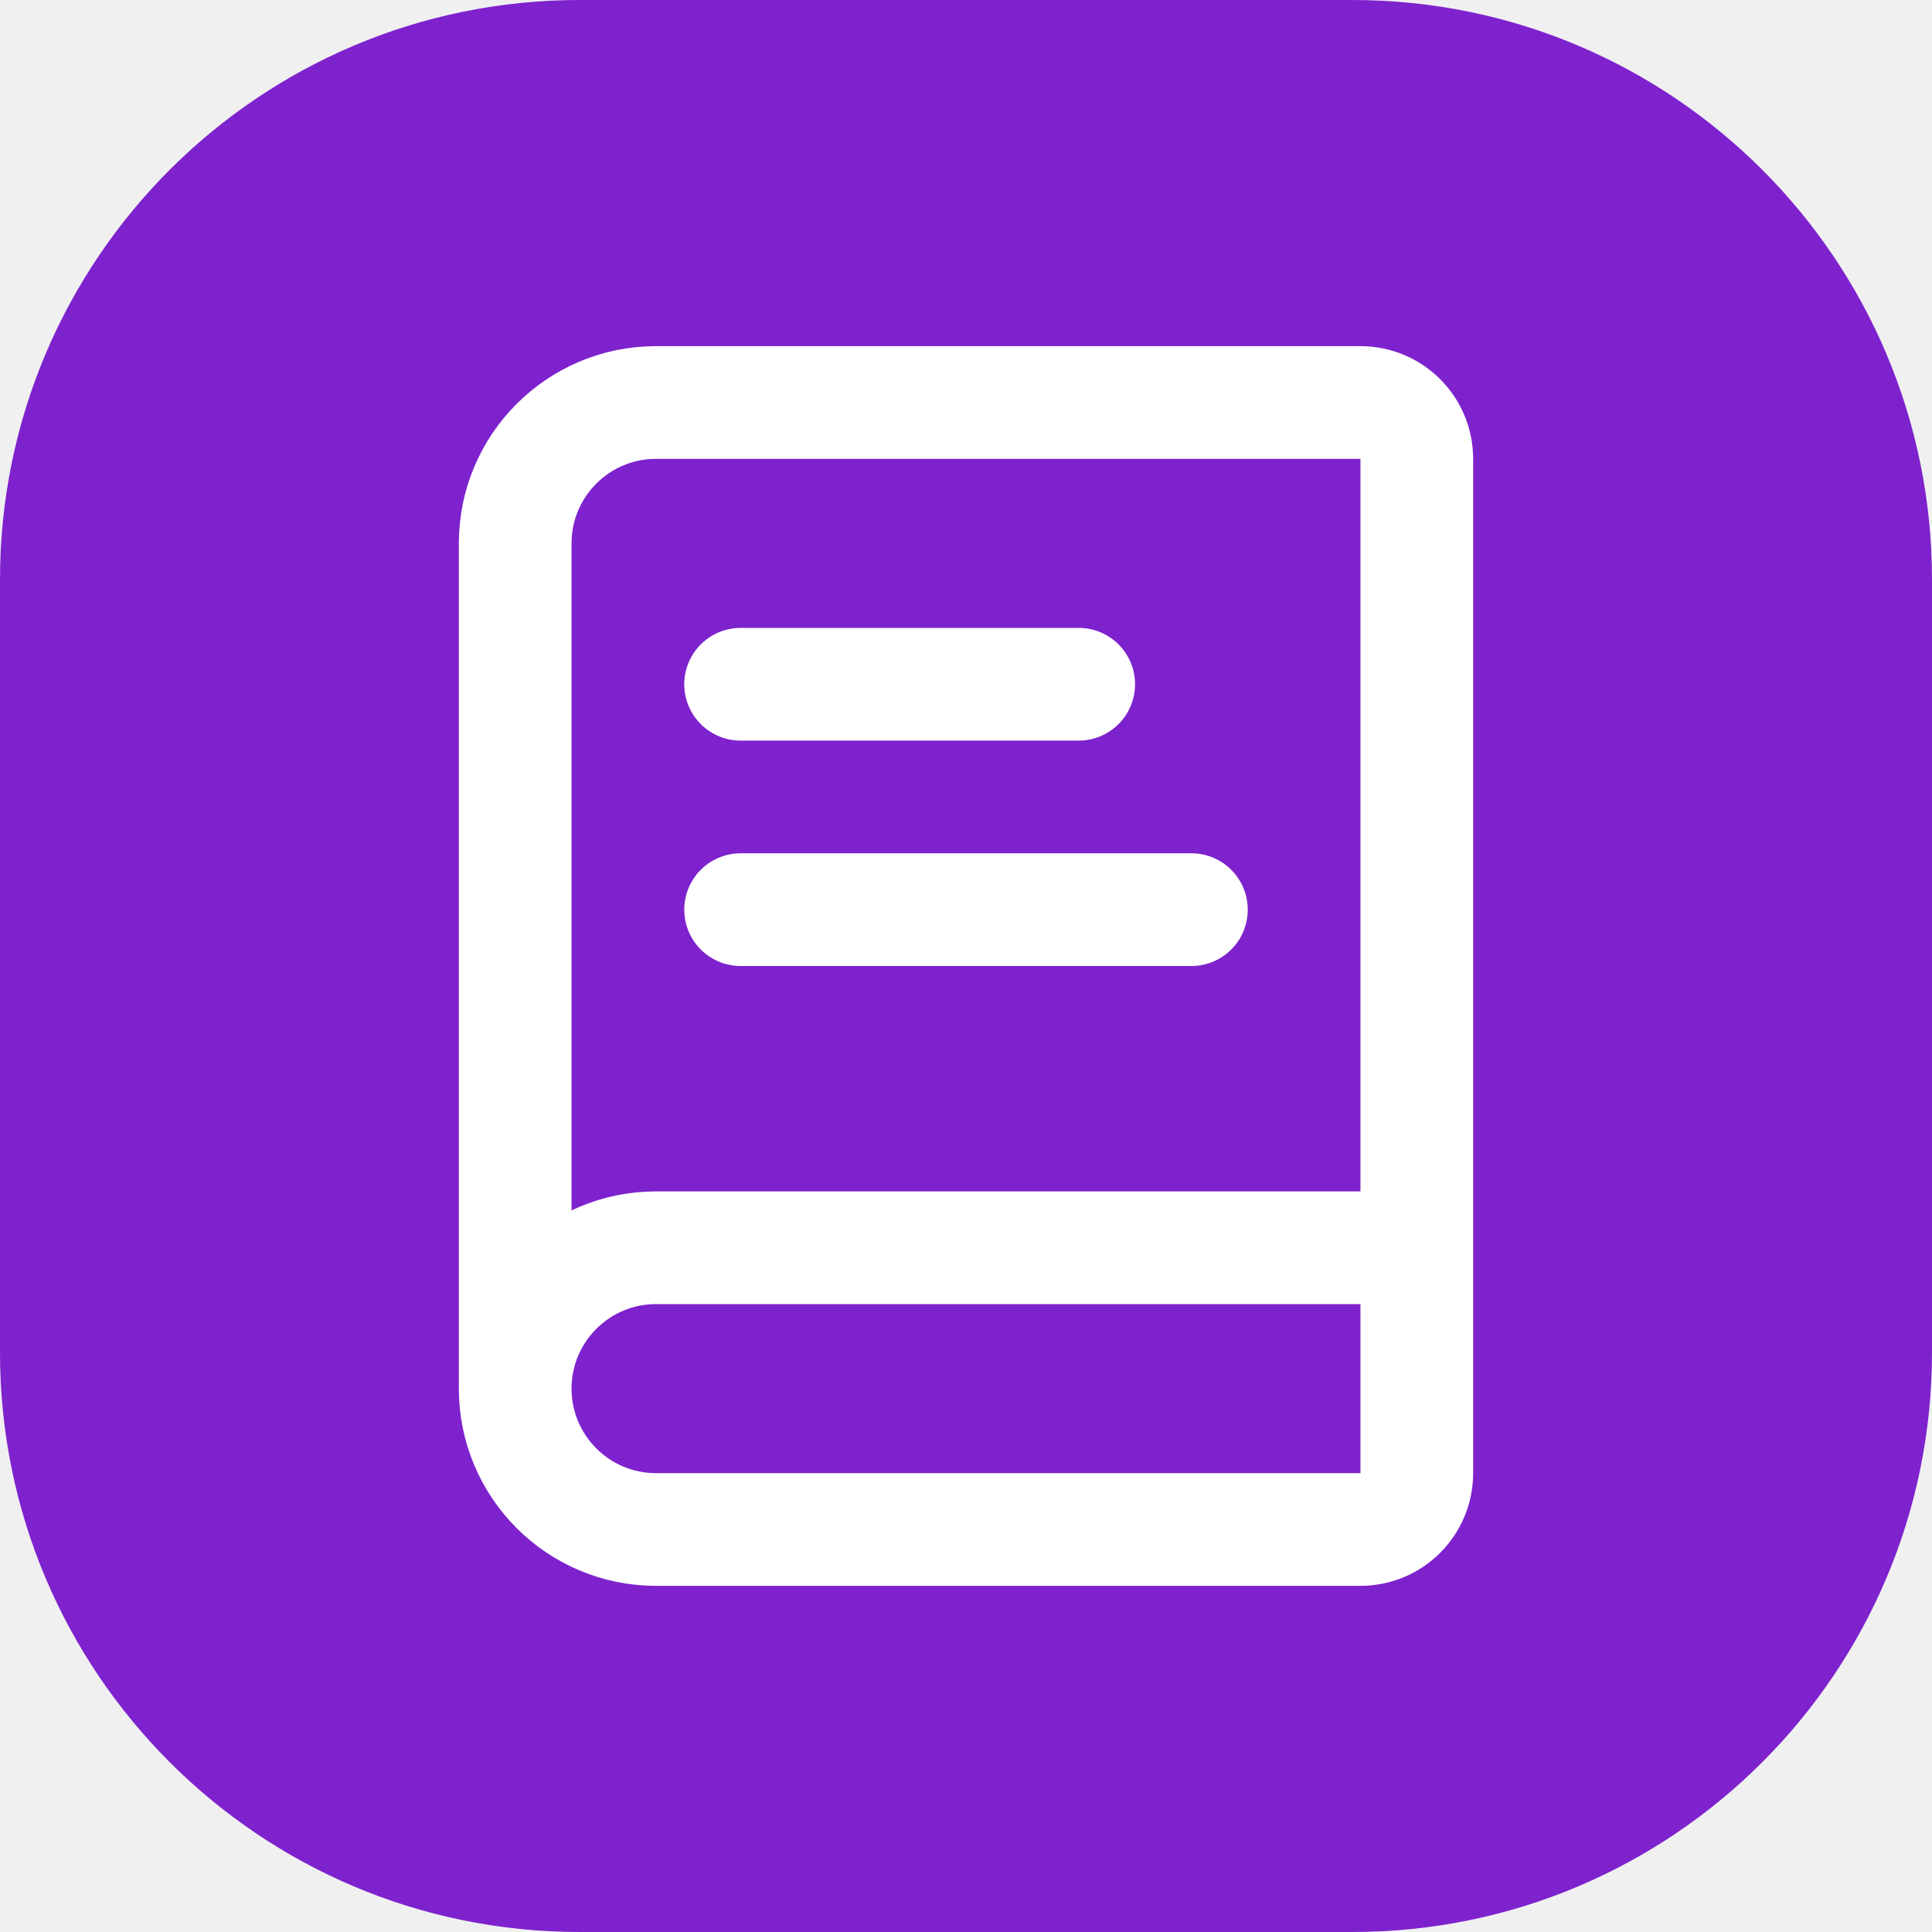
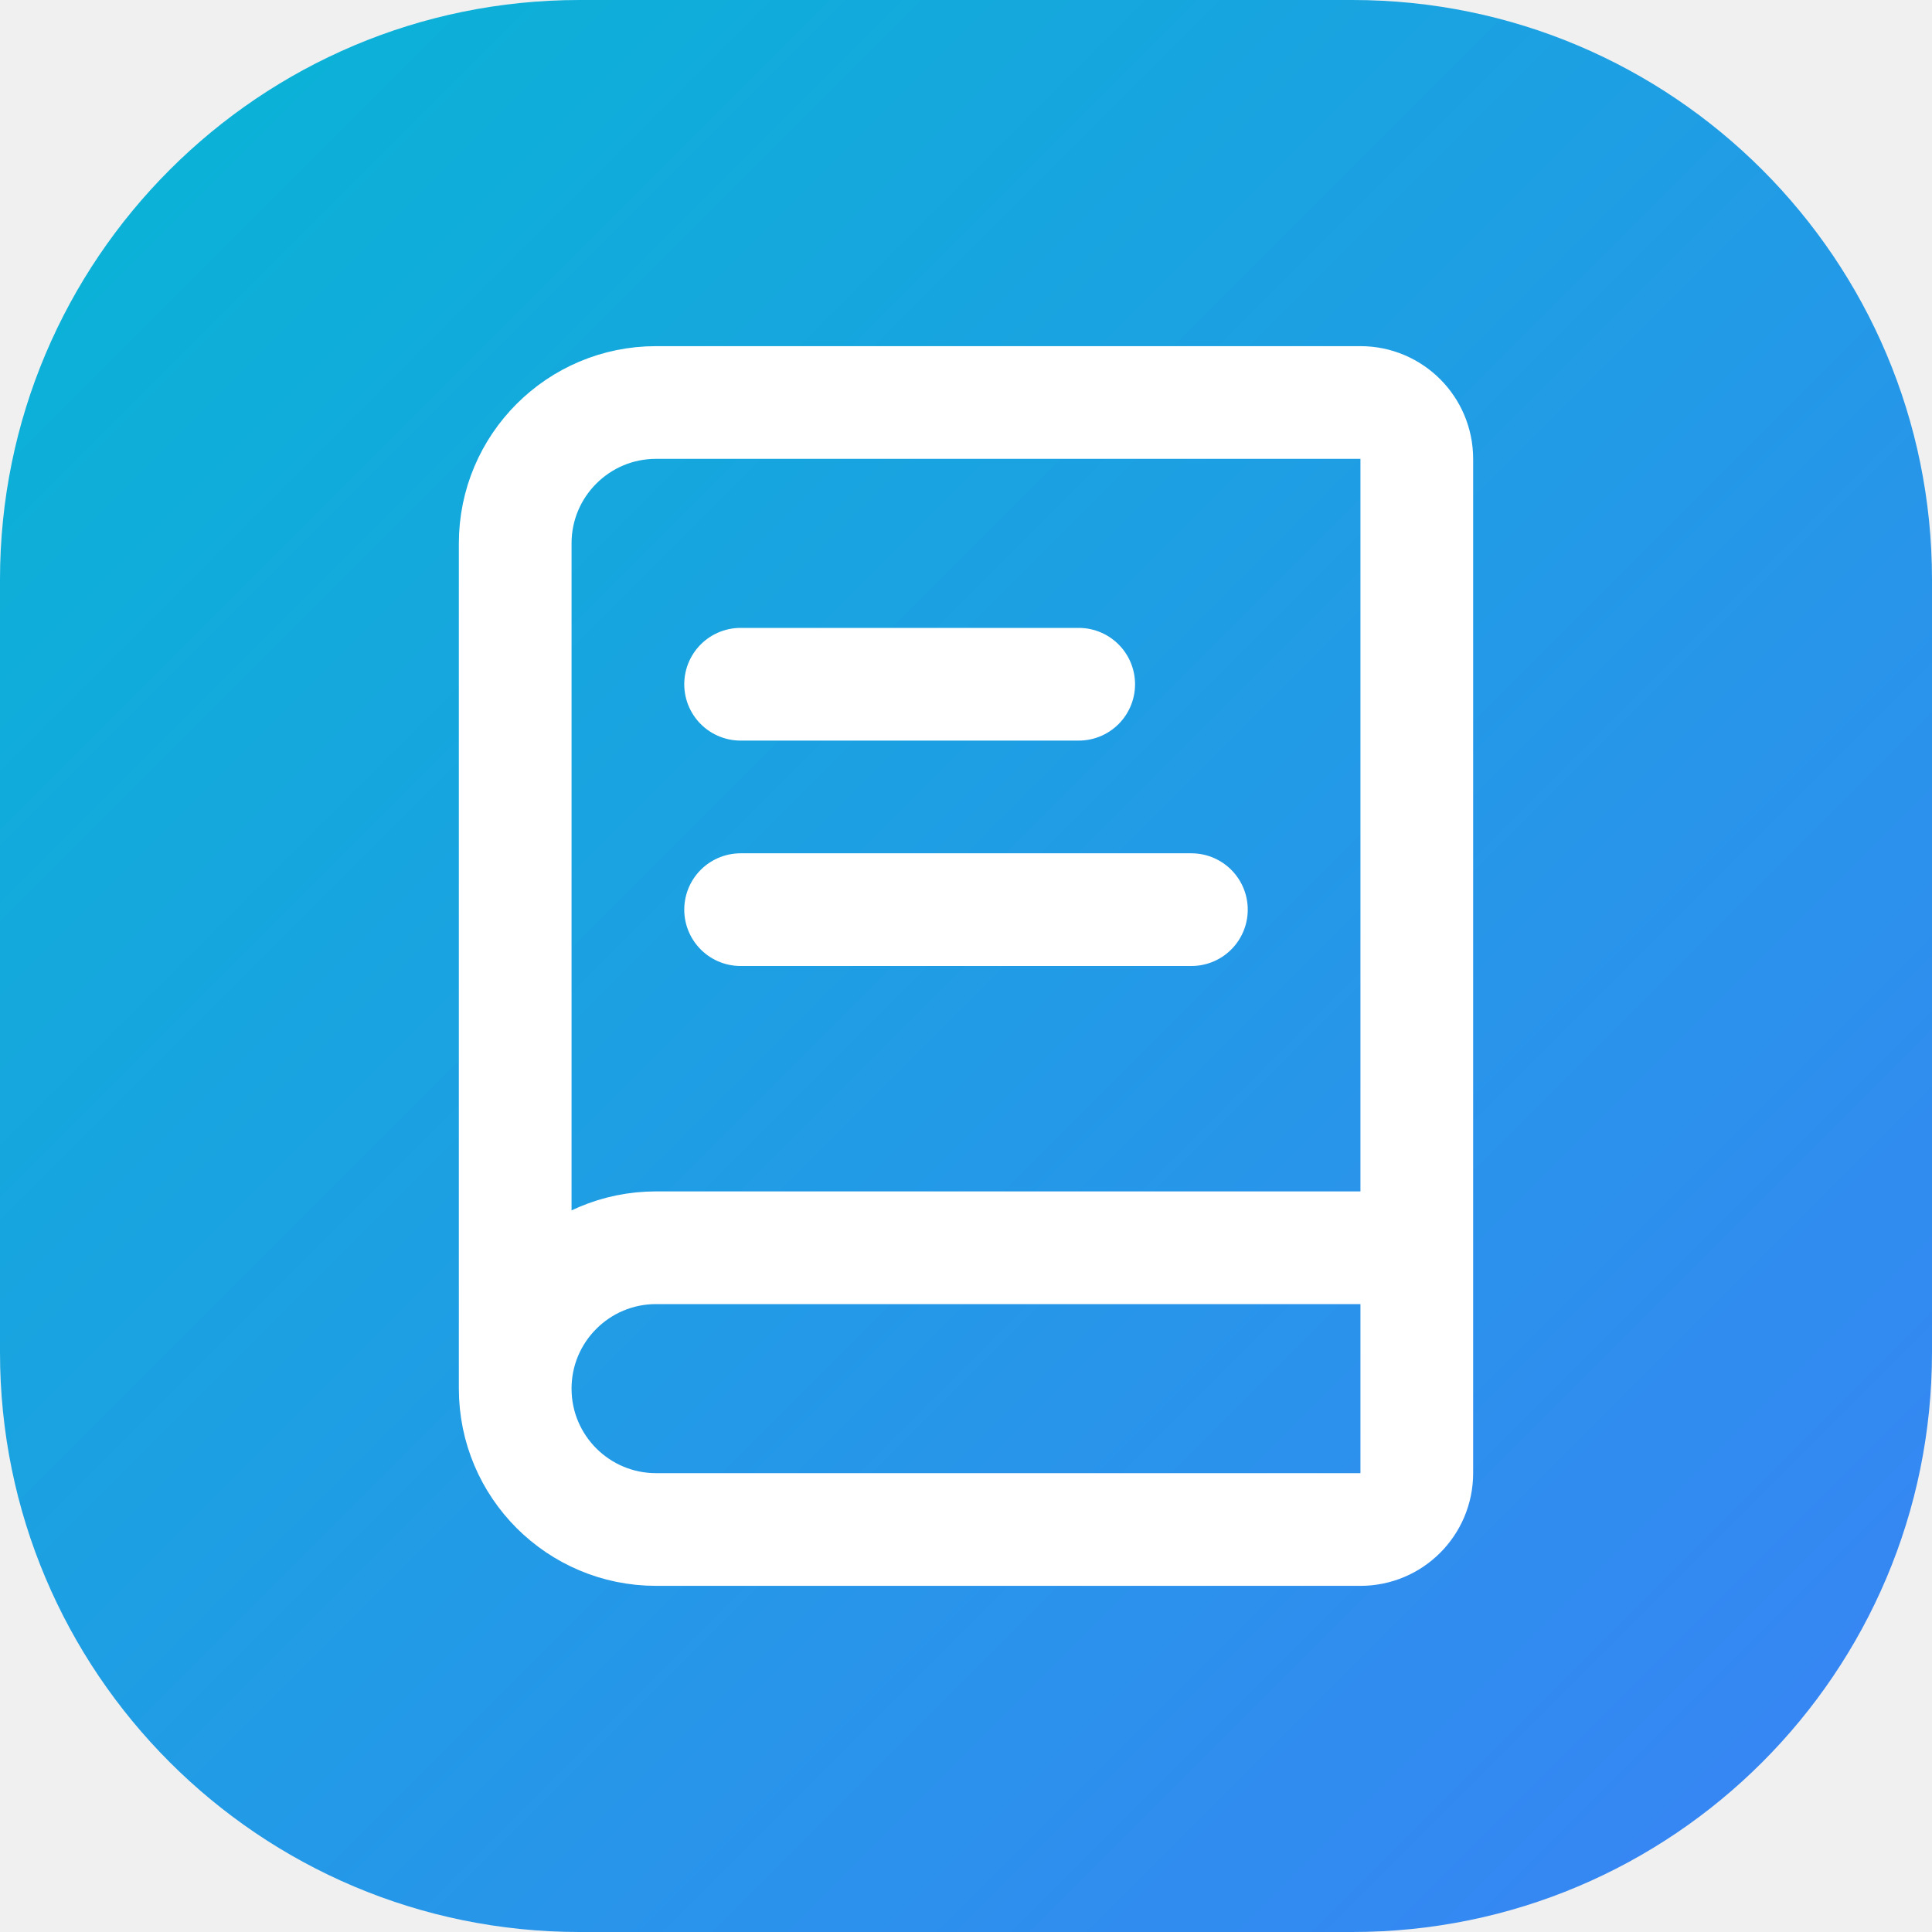
<svg xmlns="http://www.w3.org/2000/svg" viewBox="0 0 120 120">
-   <rect width="120" height="120" rx="36" fill="#7e22ce" />
+   <defs>
+     <linearGradient id="grad1" x1="0%" y1="0%" x2="100%" y2="100%">
+       <stop offset="0%" stop-color="#06b6d4" />
+       <stop offset="100%" stop-color="#3b82f6" />
+     </linearGradient>
+   </defs>
+   <rect width="120" height="120" rx="36" fill="url(#grad1)" />
  <g fill="none" stroke="#ffffff" stroke-width="2" stroke-linecap="round" stroke-linejoin="round" transform="translate(18, 18) scale(3.5)">
    <path d="M4 19.5v-15A2.5 2.5 0 0 1 6.5 2H19a1 1 0 0 1 1 1v18a1 1 0 0 1-1 1H6.5a1 1 0 0 1 0-5H20" />
    <path d="M8 7h6" />
    <path d="M8 11h8" />
  </g>
</svg>
